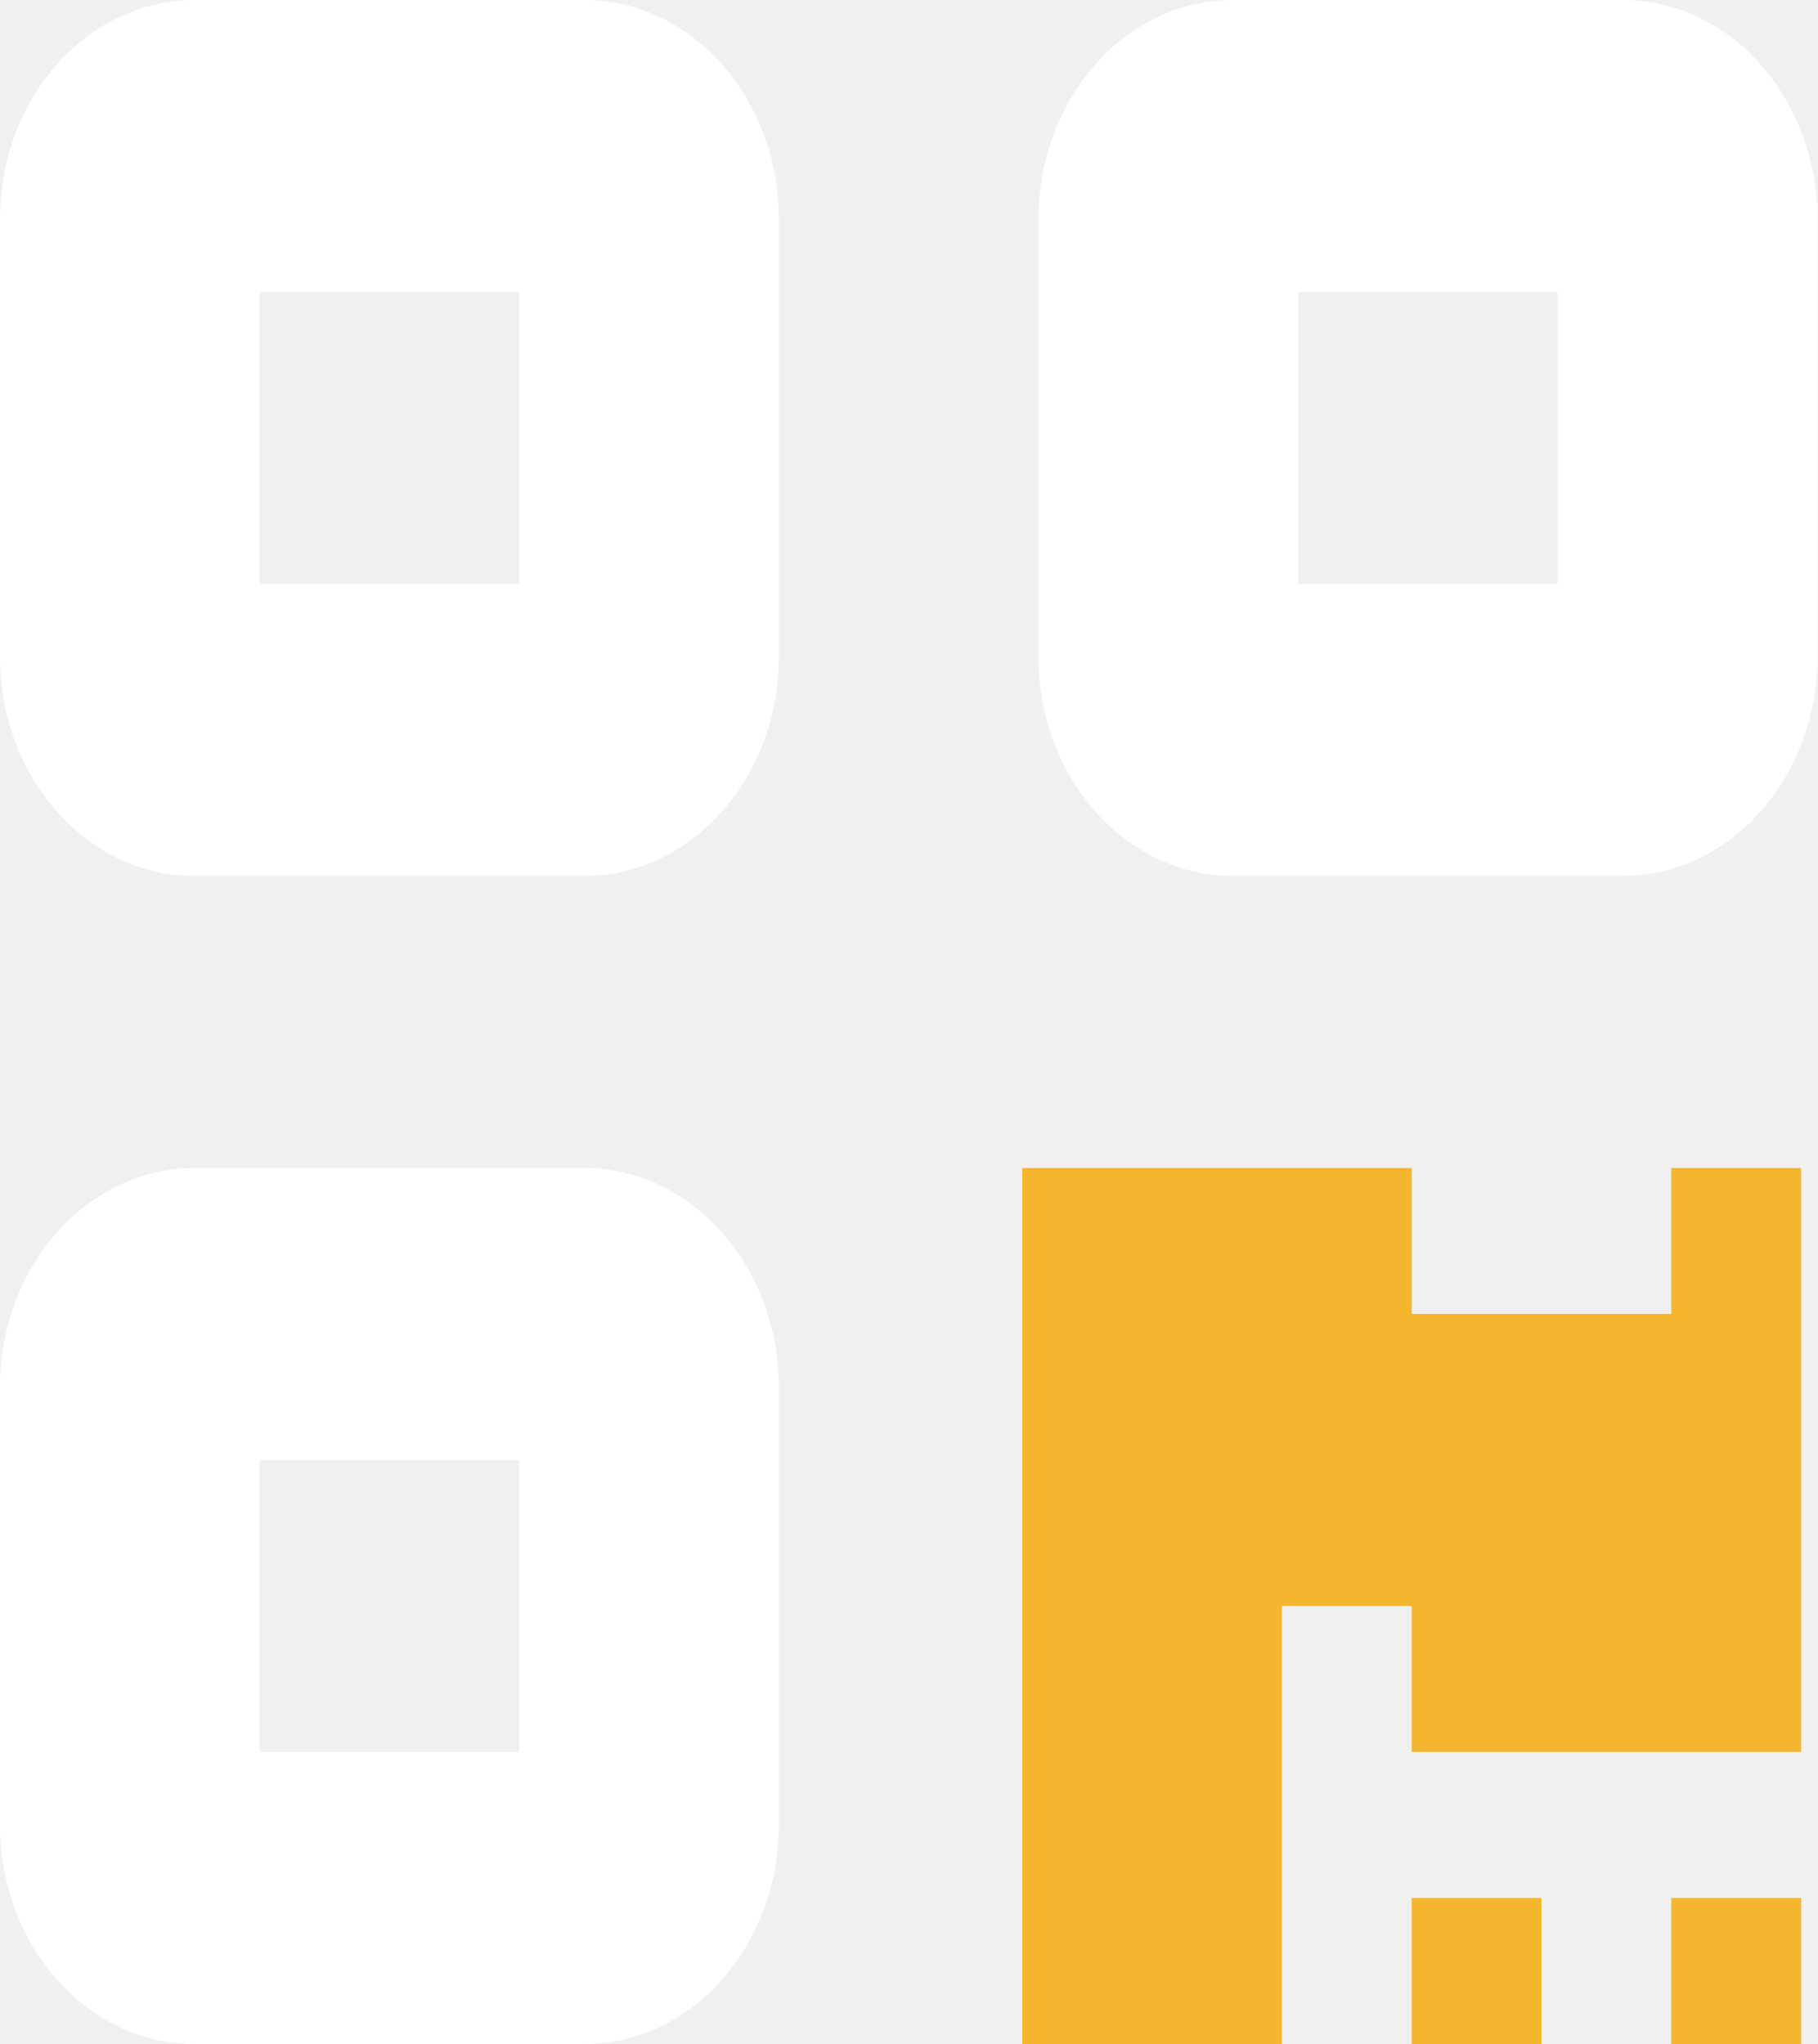
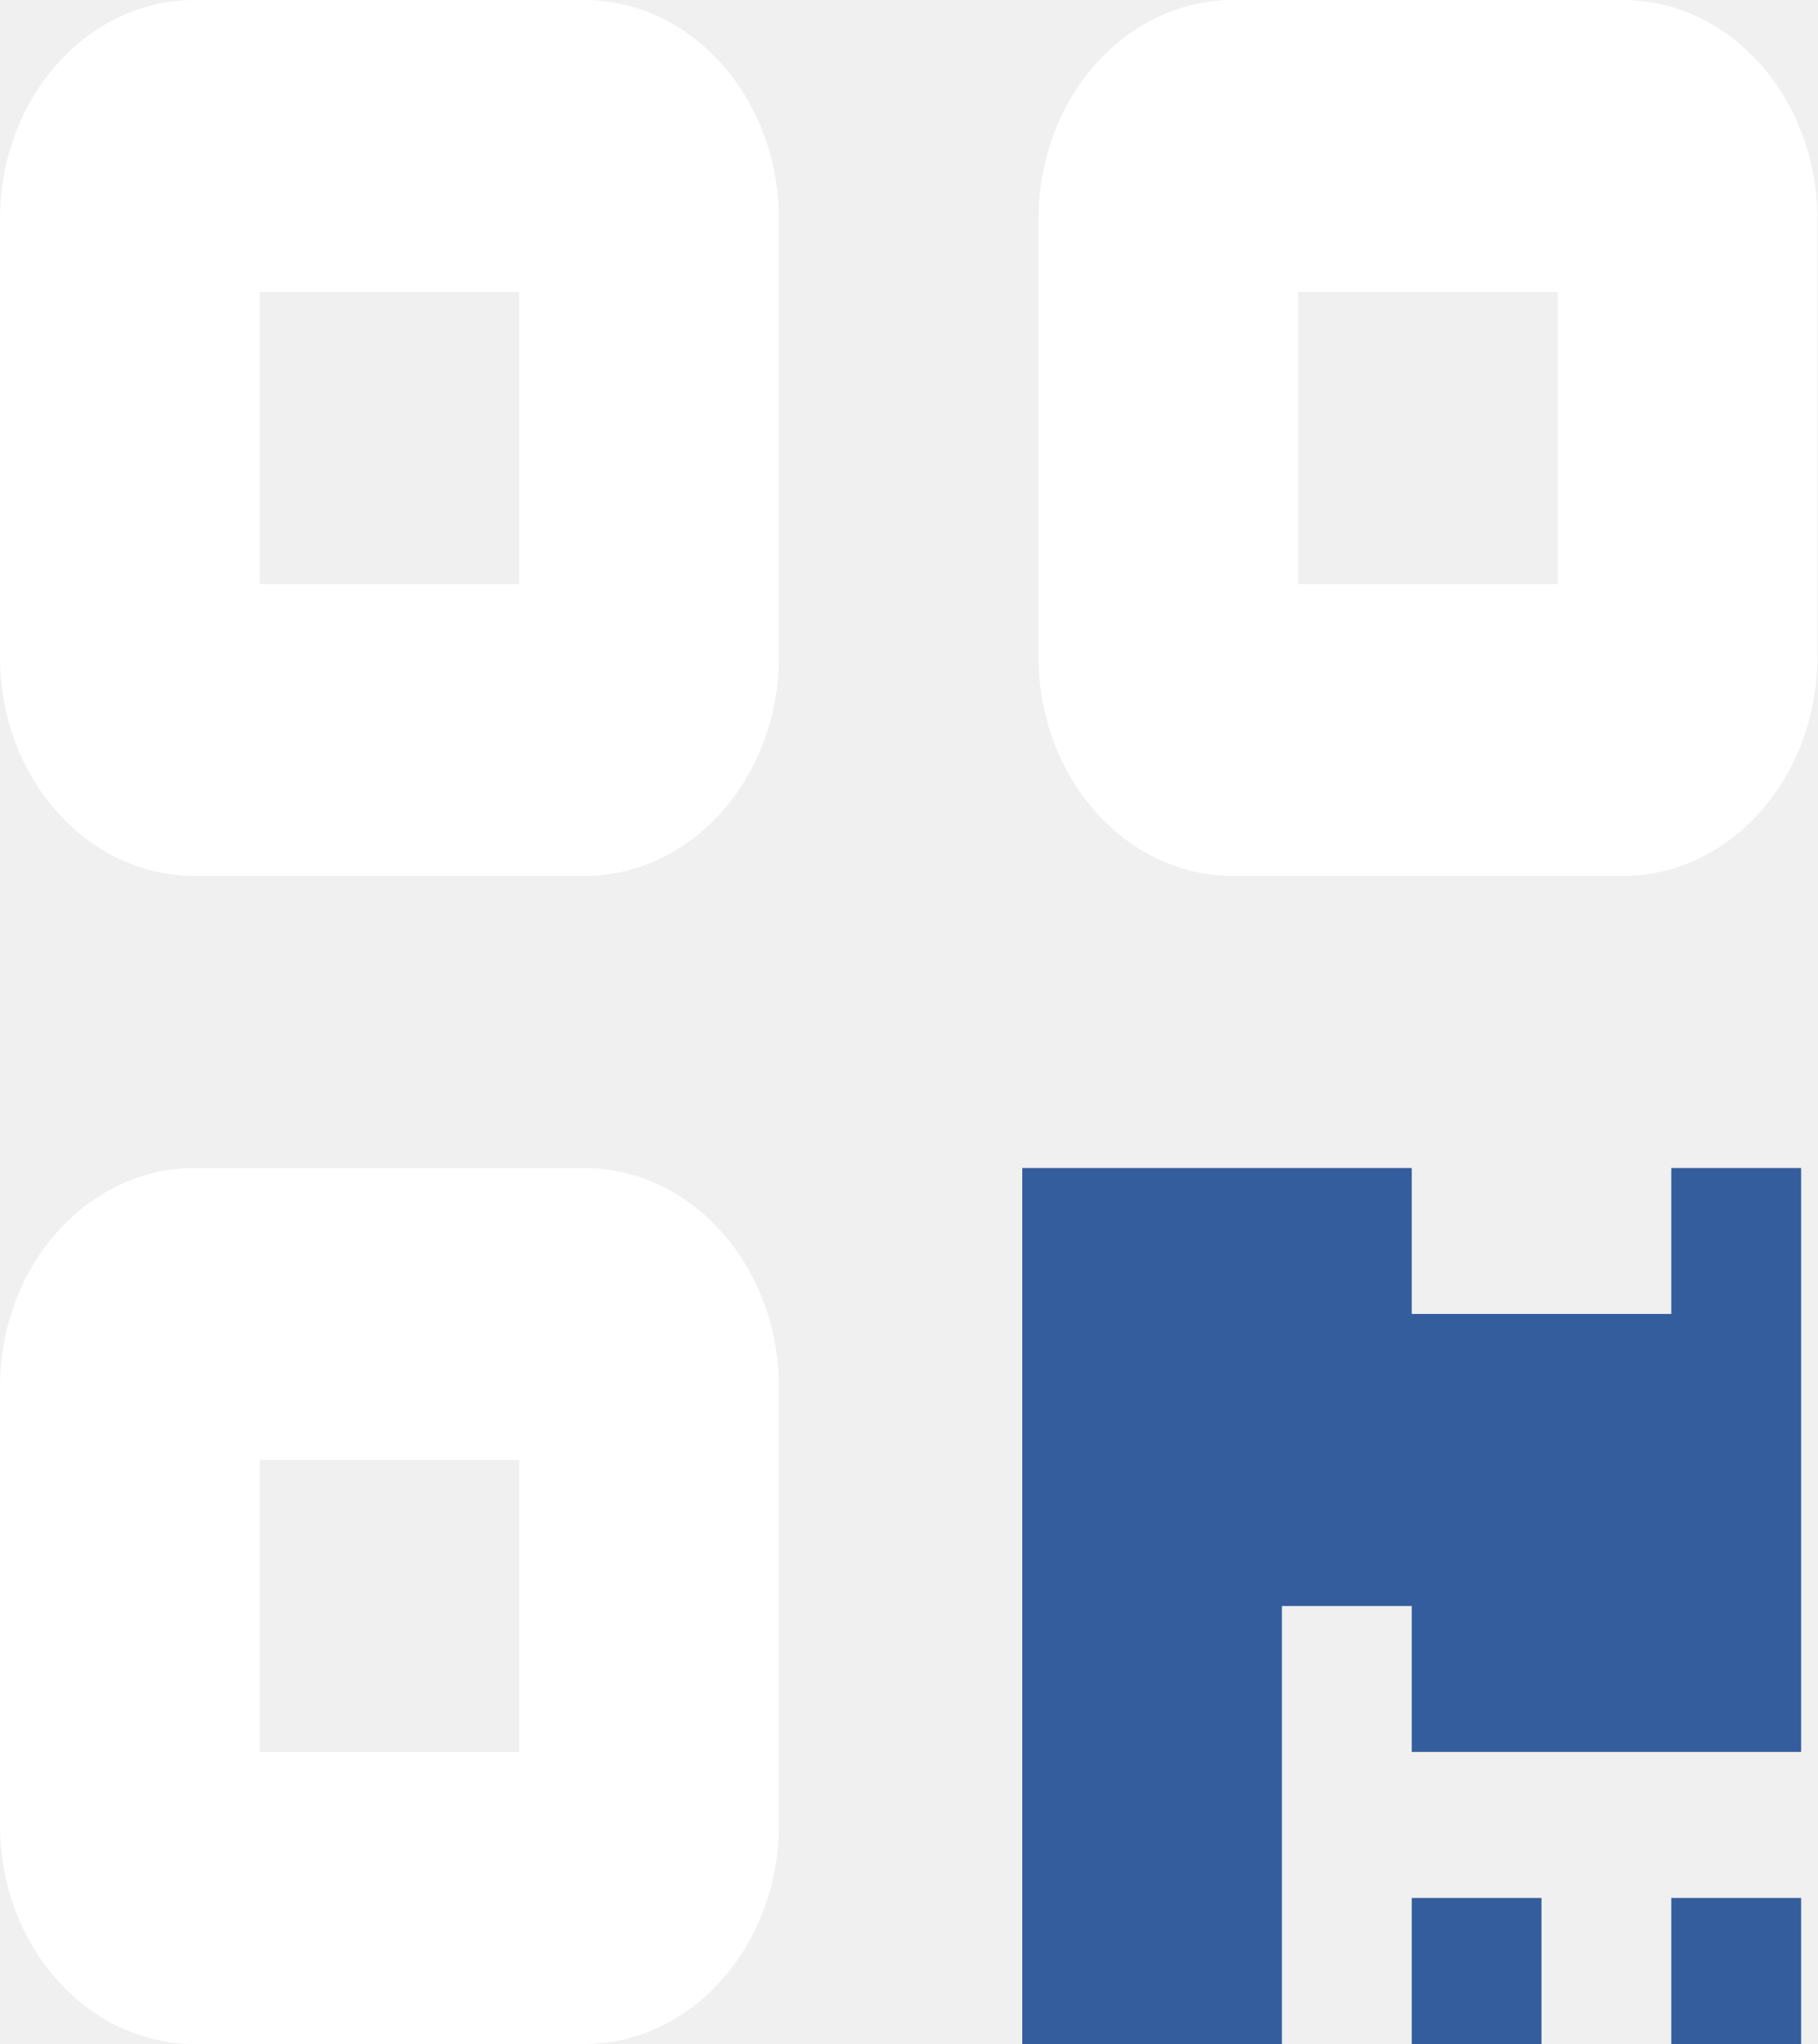
<svg xmlns="http://www.w3.org/2000/svg" width="16" height="18" viewBox="0 0 16 18" fill="none">
  <path d="M5.143 0C6.089 0 6.857 0.863 6.857 1.929V5.786C6.857 6.85 6.089 7.714 5.143 7.714H1.714C0.767 7.714 0 6.85 0 5.786V1.929C0 0.863 0.767 0 1.714 0H5.143ZM4.571 2.571H2.286V5.143H4.571V2.571ZM5.143 10.286C6.089 10.286 6.857 11.15 6.857 12.214V16.071C6.857 17.136 6.089 18 5.143 18H1.714C0.767 18 0 17.136 0 16.071V12.214C0 11.15 0.767 10.286 1.714 10.286H5.143ZM4.571 12.857H2.286V15.429H4.571V12.857ZM9.143 1.929C9.143 0.863 9.911 0 10.857 0H14.286C15.232 0 16 0.863 16 1.929V5.786C16 6.85 15.232 7.714 14.286 7.714H10.857C9.911 7.714 9.143 6.85 9.143 5.786V1.929ZM11.429 5.143H13.714V2.571H11.429V5.143Z" fill="white" />
-   <path d="M12.429 16.714H13.571V18H12.429V16.714ZM15.857 18H14.714V16.714H15.857V18ZM14.714 10.286H15.857V15.428H12.429V14.143H11.286V18H9V10.286H12.429V11.571H14.714V10.286Z" fill="#F4B62C" />
+   <path d="M12.429 16.714H13.571V18H12.429V16.714ZM15.857 18H14.714V16.714H15.857V18ZM14.714 10.286H15.857V15.428H12.429V14.143H11.286V18H9V10.286H12.429V11.571H14.714V10.286Z" fill="#345D9D" />
</svg>
